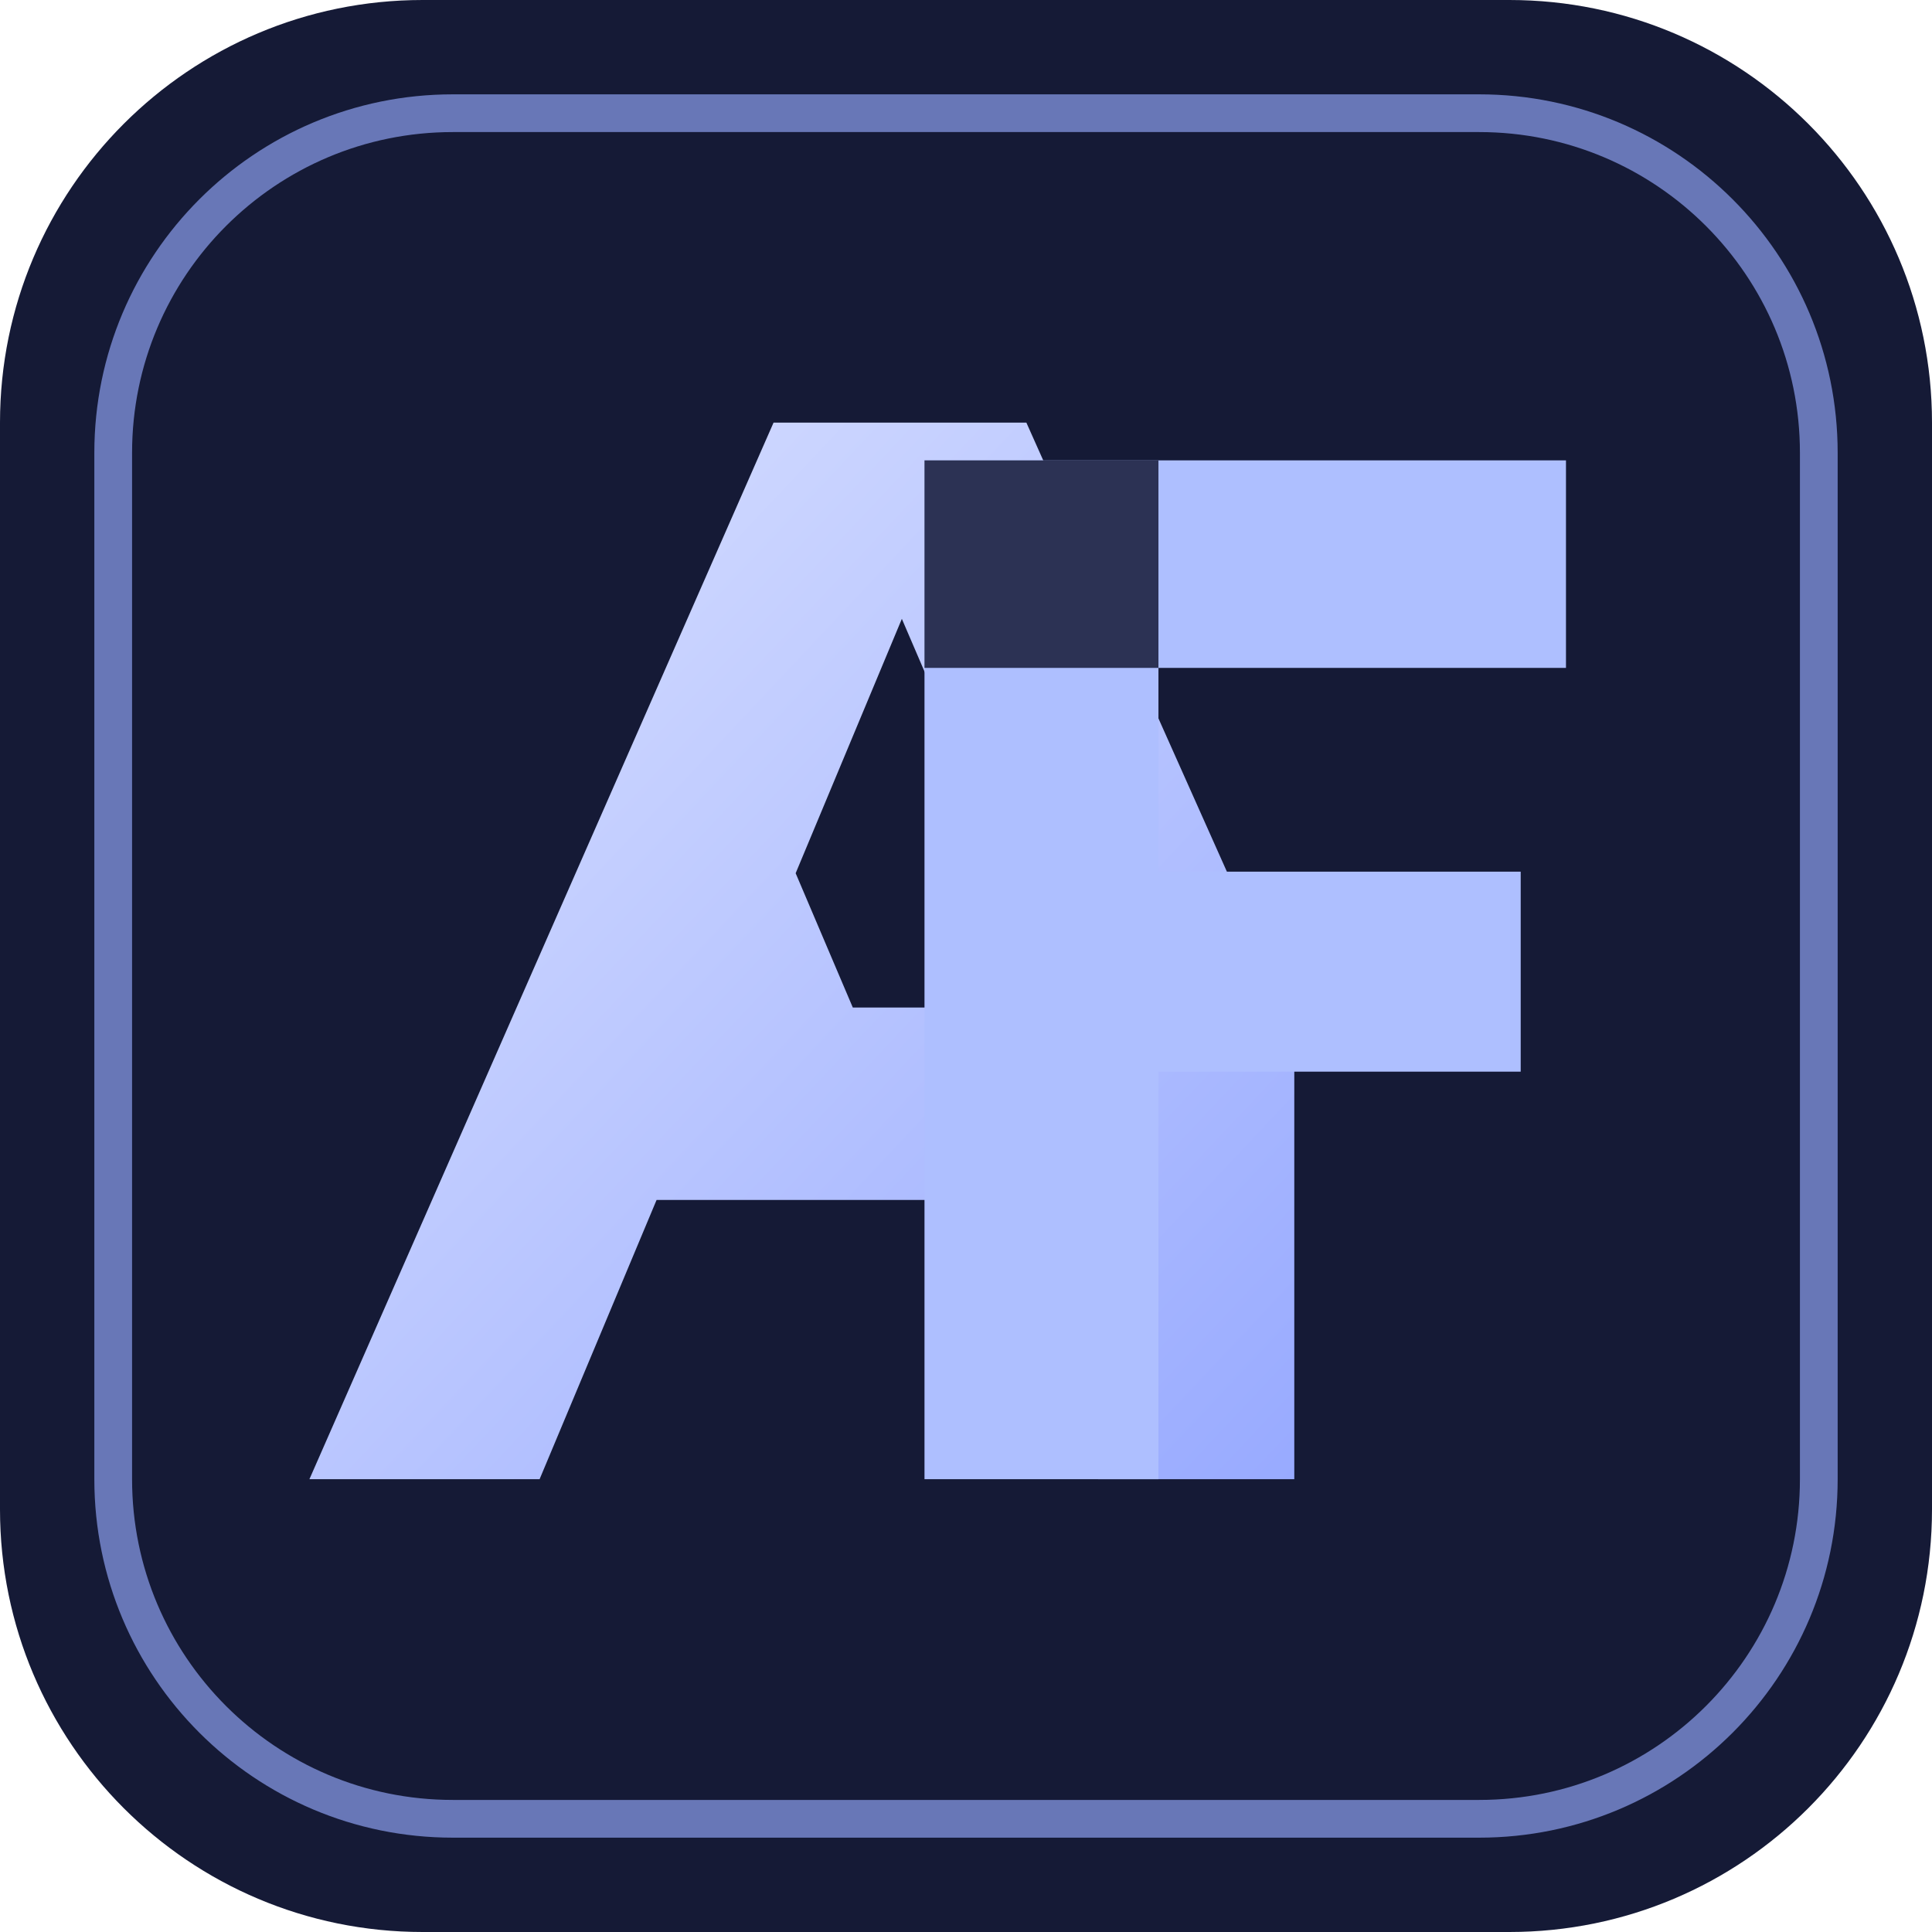
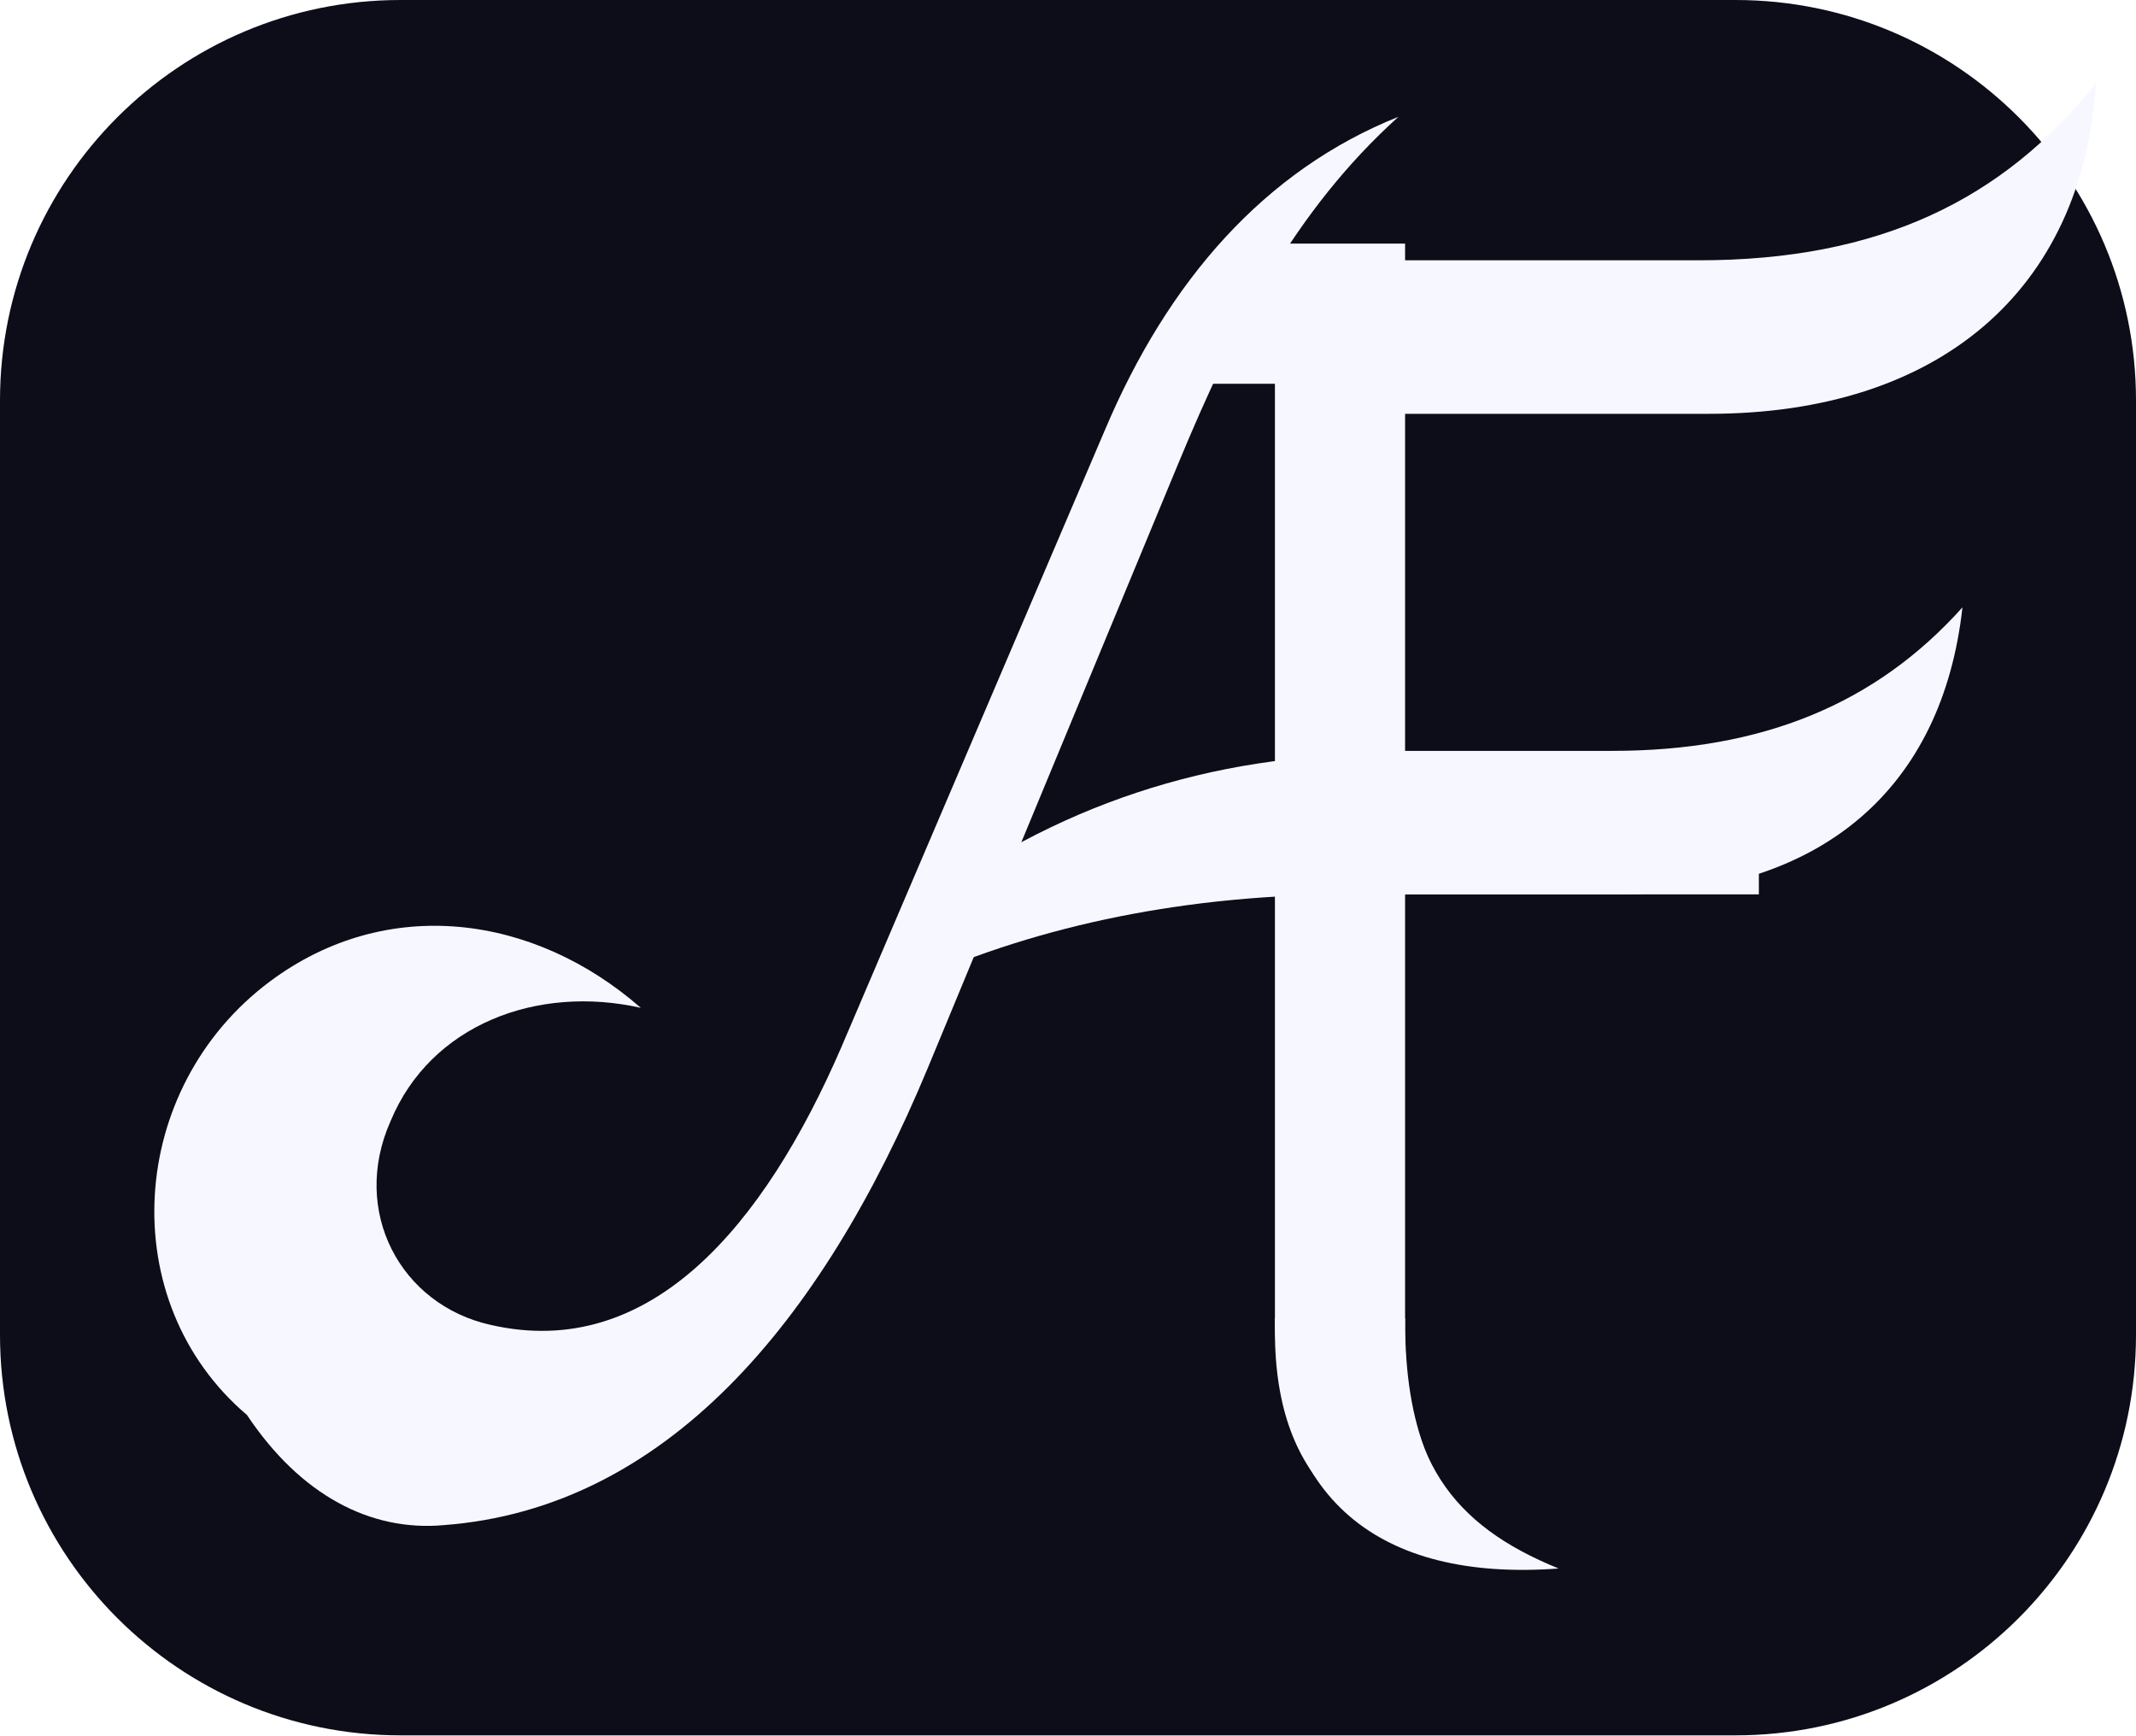
- <svg xmlns="http://www.w3.org/2000/svg" viewBox="0 0 512 512">
-   <defs>
-     <linearGradient id="accent" x1="0" y1="0" x2="1" y2="1">
-       <stop offset="0" stop-color="#dce3ff" />
-       <stop offset="1" stop-color="#98aaff" />
-     </linearGradient>
-   </defs>
-   <rect width="512" height="512" rx="112" fill="#151a36" />
-   <rect x="30" y="30" width="452" height="452" rx="90" fill="none" stroke="#6877b7" stroke-width="10" />
-   <path d="M82 392 205 112h67l71 159v121h-52V285l-52-121-43 103h77v51h-99l-31 74H82Zm105-125 19-47 20 47h-39Z" fill="url(#accent)" />
-   <path d="M245 122h170v55h-108v54h96v53h-96v108h-62V122Z" fill="#aebfff" />
-   <path d="M245 122h62v55h-62z" fill="#151a36" opacity=".85" />
+ <svg xmlns="http://www.w3.org/2000/svg" viewBox="0 0 640 520">
+   <rect width="640" height="520" rx="120" fill="#0d0d1a" />
+   <g fill="#f7f8ff">
+     <path d="M74 424C34 390 38 326 81 294c35-26 79-20 111 8-31-7-63 5-75 34-12 27 3 55 30 61 48 11 82-30 105-83l79-185c19-45 48-78 88-94-31 28-49 63-66 104l-75 181c-32 77-79 132-145 137-22 2-43-9-59-33Z" />
+     <path d="M274 273c42-32 89-47 140-47h113v42H405c-49 0-93 9-131 26v-21Z" />
+     <path d="M357 91c0-10 8-18 18-18h46v323c0 31 8 53 29 69-42 0-68-20-68-66V115h-25V91Z" />
+     <path d="M393 78h116c54 0 91-18 119-53-4 62-47 99-116 99H393V78Z" />
+     <path d="M393 225h90c45 0 79-14 105-43-6 54-42 86-103 86h-92v-43Z" />
+     <path d="M382 395h39c-1 42 14 62 46 75-54 4-85-21-85-75Z" />
+   </g>
</svg>
